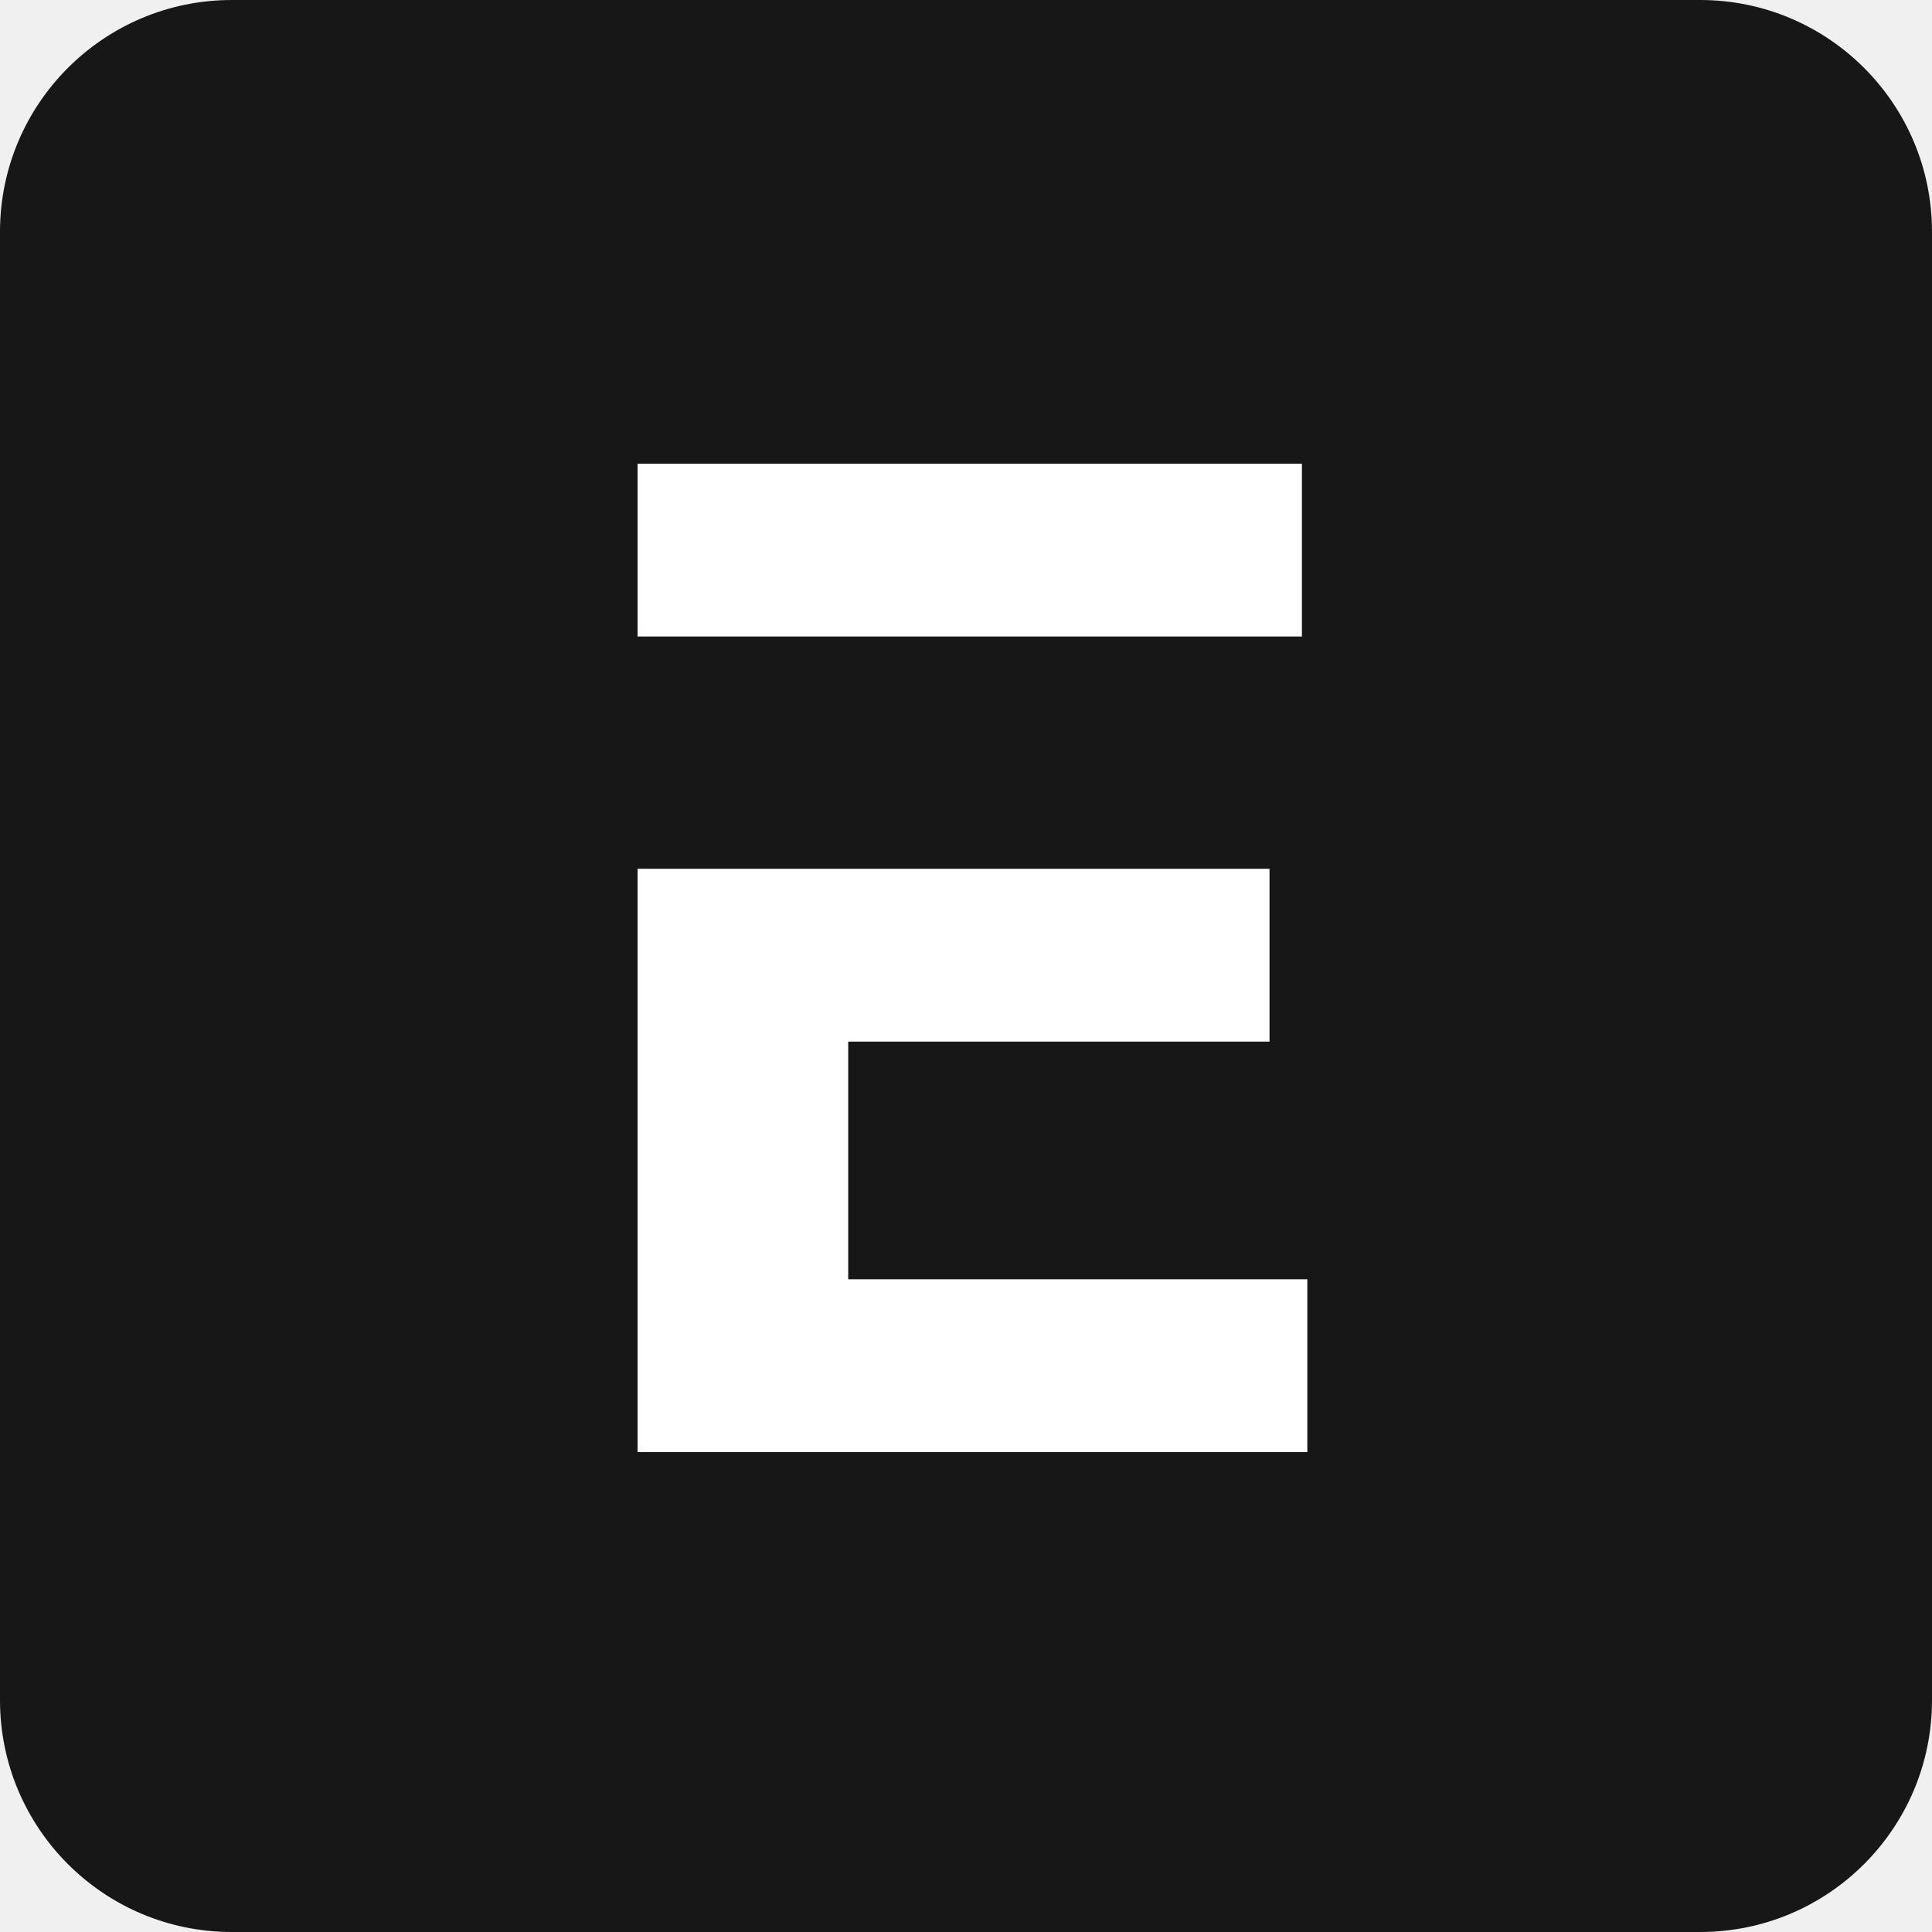
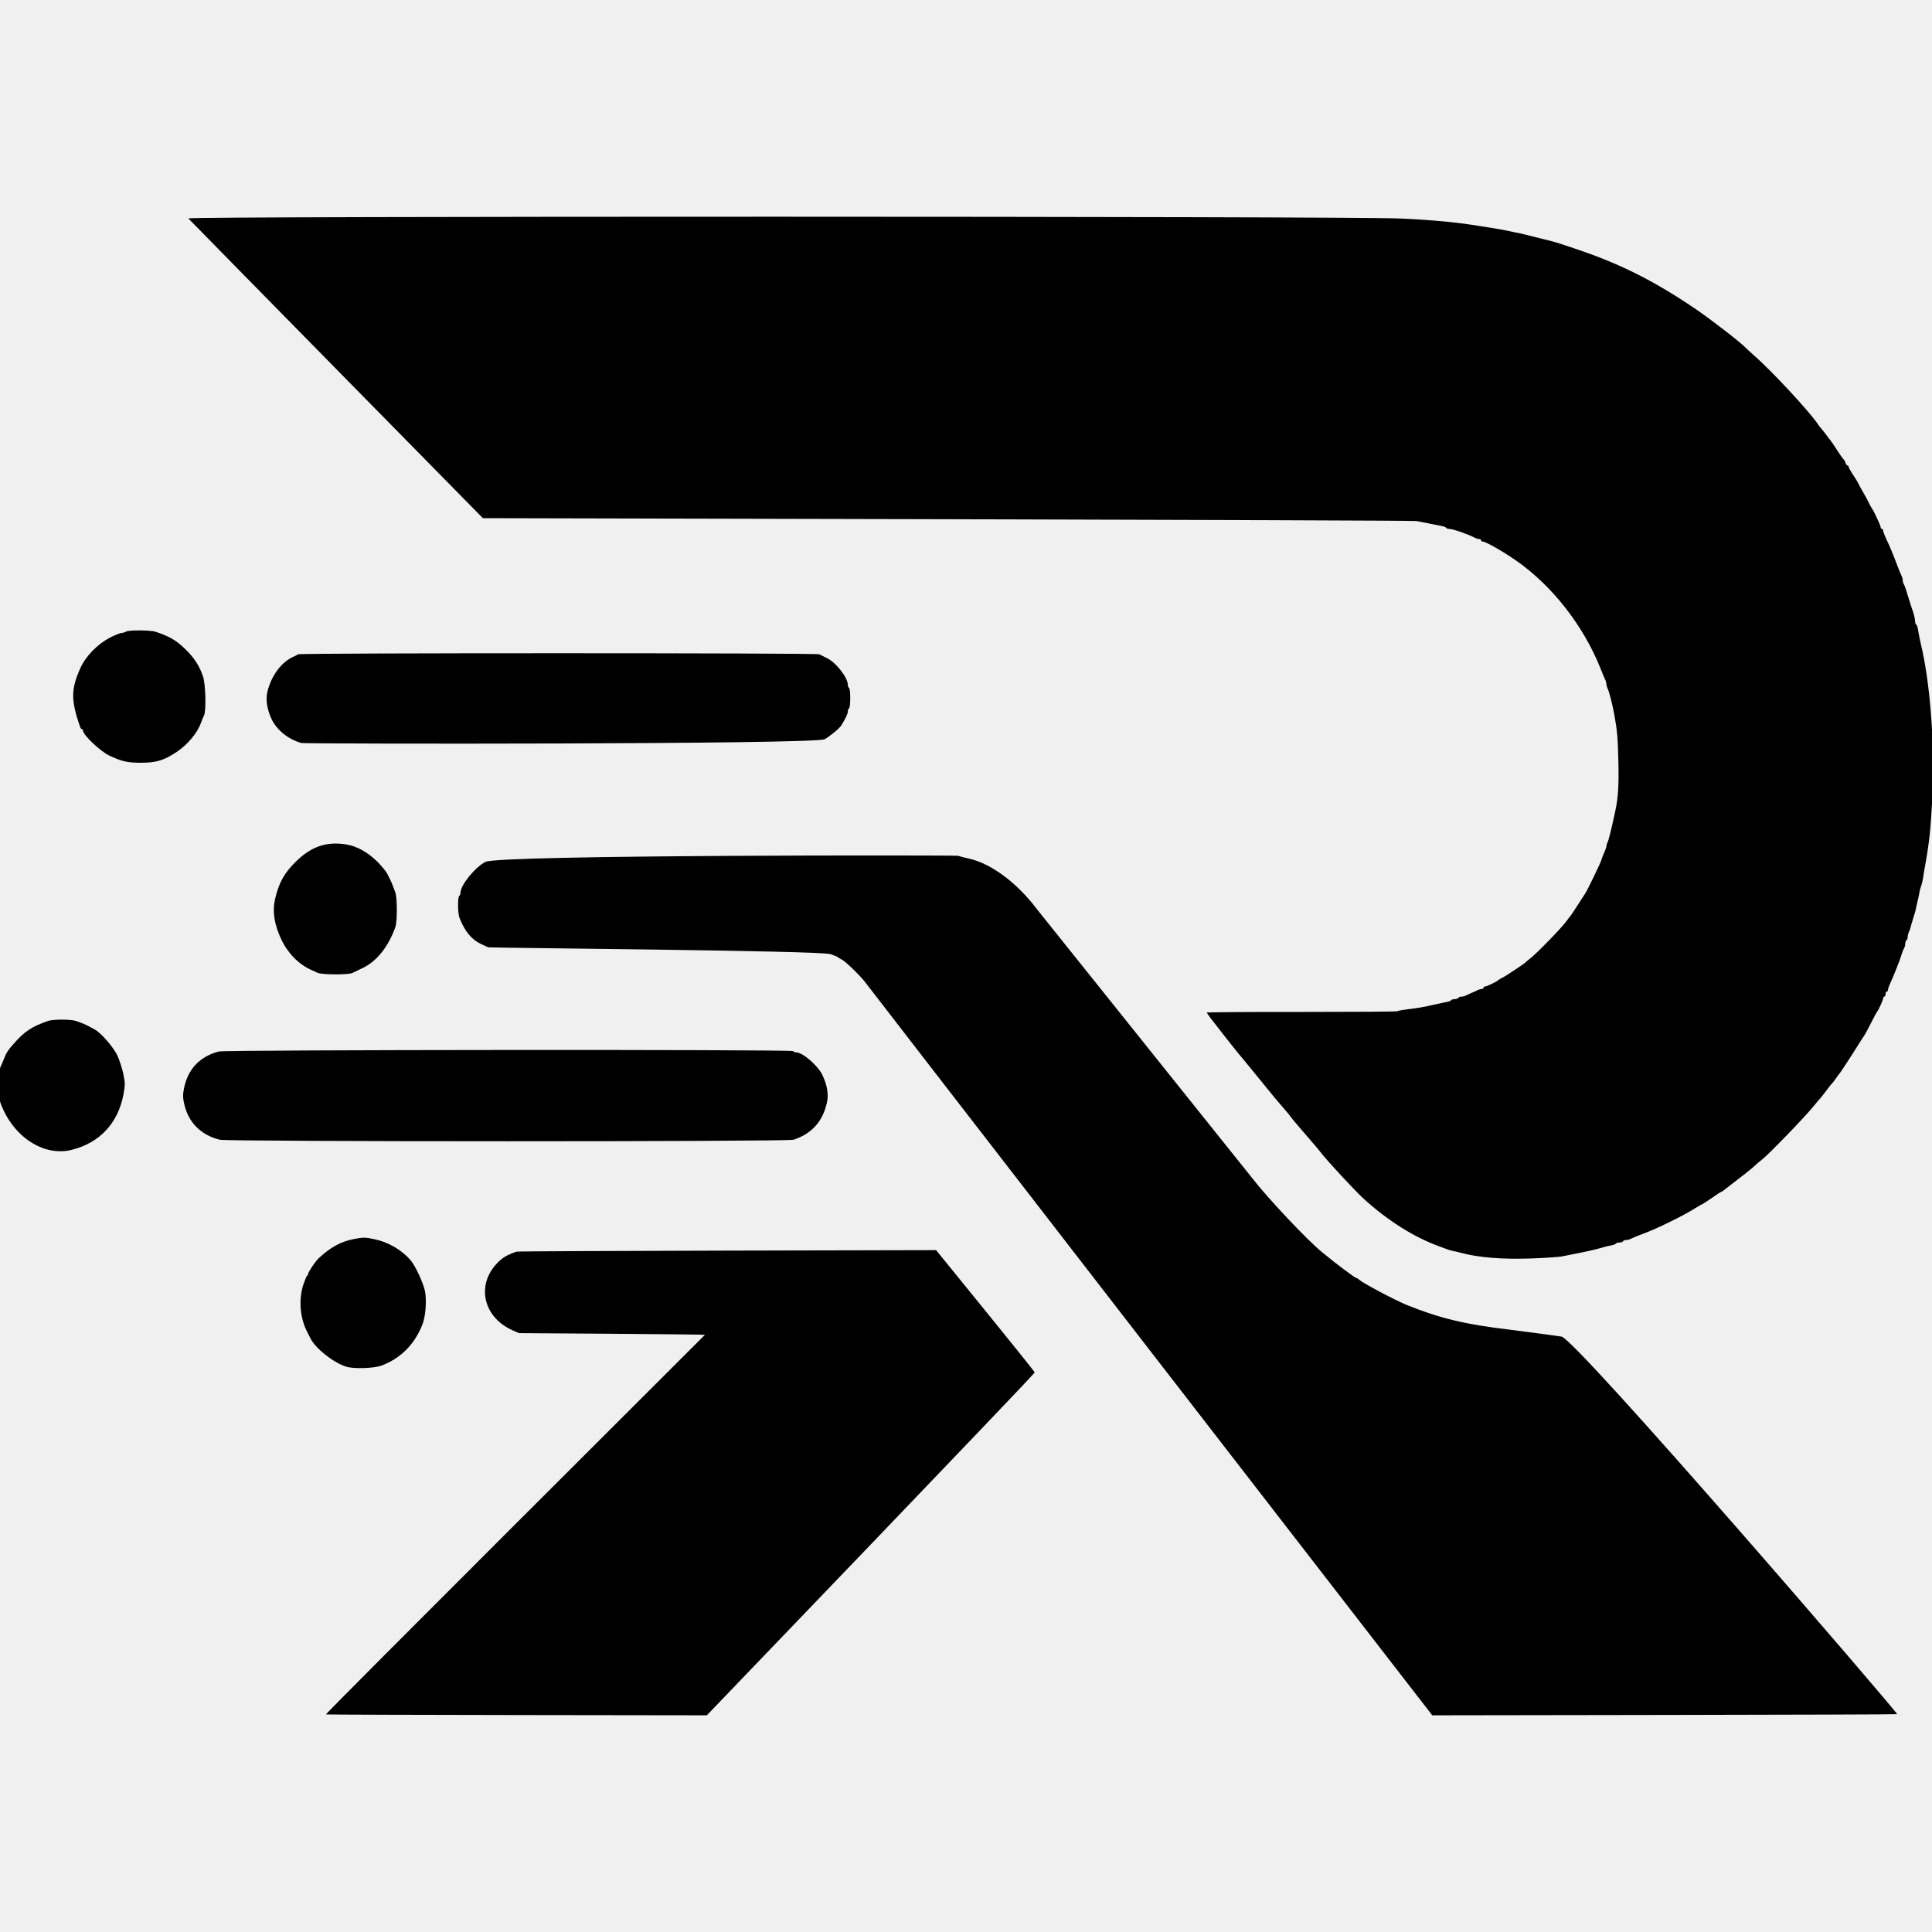
<svg xmlns="http://www.w3.org/2000/svg" width="100" height="100" viewBox="0 0 100 100" fill="none">
-   <path d="M0 12C0 5.373 5.373 0 12 0H88C94.627 0 100 5.373 100 12V88C100 94.627 94.627 100 88 100H12C5.373 100 0 94.627 0 88V12Z" fill="#171717" />
-   <path d="M65.71 32.946H67.387V24H33V32.946H43.903H65.71Z" fill="white" />
-   <path d="M43.903 66.215V53.914H65.71V44.968H43.903H33V75.161H67.667V66.215H43.903Z" fill="white" />
+   <g fill="white" transform="matrix(0.005034, 0, 0, -0.005192, 0.560341, 51.04621)" />
+   <path d="M 72.459 11.309 C 74.099 11.382 75.347 11.498 76.532 11.691 C 76.761 11.729 77.129 11.788 77.358 11.821 C 77.588 11.86 77.83 11.9 77.9 11.919 C 77.97 11.933 78.198 11.985 78.408 12.025 C 78.619 12.064 78.891 12.123 79.013 12.158 C 79.134 12.19 79.496 12.281 79.809 12.359 C 80.496 12.523 80.534 12.536 81.623 12.904 C 83.921 13.677 85.7 14.584 87.859 16.059 C 88.649 16.604 90.186 17.798 90.342 17.988 C 90.359 18.008 90.558 18.192 90.78 18.389 C 91.715 19.208 93.645 21.288 94.096 21.957 C 94.147 22.036 94.221 22.135 94.267 22.181 C 94.311 22.233 94.432 22.378 94.529 22.509 C 94.624 22.646 94.714 22.765 94.74 22.785 C 94.758 22.804 94.898 23.007 95.051 23.243 C 95.203 23.48 95.361 23.709 95.406 23.755 C 95.451 23.794 95.508 23.892 95.527 23.964 C 95.547 24.036 95.598 24.095 95.628 24.095 C 95.661 24.095 95.687 24.128 95.687 24.168 C 95.687 24.201 95.802 24.411 95.942 24.621 C 96.083 24.831 96.195 25.021 96.195 25.036 C 96.195 25.054 96.304 25.257 96.437 25.481 C 96.571 25.71 96.718 25.985 96.767 26.098 C 96.819 26.202 96.877 26.306 96.895 26.325 C 96.966 26.398 97.342 27.206 97.342 27.283 C 97.342 27.338 97.374 27.376 97.404 27.376 C 97.444 27.376 97.469 27.416 97.469 27.462 C 97.469 27.507 97.54 27.692 97.621 27.876 C 97.813 28.268 97.978 28.675 98.163 29.16 C 98.252 29.412 98.371 29.698 98.429 29.816 C 98.462 29.881 98.488 29.987 98.488 30.053 C 98.488 30.119 98.512 30.198 98.539 30.232 C 98.57 30.269 98.659 30.519 98.734 30.788 C 98.818 31.058 98.907 31.338 98.932 31.41 C 99.052 31.745 99.124 32.021 99.124 32.152 C 99.124 32.225 99.149 32.303 99.18 32.324 C 99.214 32.342 99.252 32.454 99.272 32.571 C 99.288 32.692 99.34 32.927 99.371 33.096 C 99.411 33.274 99.473 33.55 99.51 33.721 C 99.938 35.734 100.148 38.819 100.02 41.251 C 99.926 42.985 99.868 43.542 99.639 44.828 C 99.6 45.025 99.555 45.306 99.537 45.45 C 99.51 45.594 99.473 45.771 99.442 45.845 C 99.411 45.916 99.371 46.06 99.352 46.171 C 99.34 46.277 99.295 46.487 99.257 46.632 C 99.219 46.776 99.174 46.979 99.156 47.091 C 99.13 47.197 99.09 47.346 99.059 47.419 C 99.034 47.491 98.978 47.681 98.932 47.845 C 98.895 48.01 98.832 48.194 98.799 48.252 C 98.768 48.318 98.742 48.43 98.742 48.495 C 98.742 48.567 98.716 48.646 98.679 48.666 C 98.647 48.685 98.614 48.771 98.614 48.856 C 98.614 48.934 98.588 49.026 98.563 49.06 C 98.539 49.099 98.475 49.243 98.429 49.387 C 98.384 49.531 98.321 49.721 98.284 49.814 C 98.244 49.905 98.194 50.036 98.17 50.108 C 98.094 50.304 97.909 50.746 97.813 50.955 C 97.762 51.059 97.723 51.185 97.723 51.236 C 97.723 51.284 97.699 51.323 97.66 51.323 C 97.628 51.323 97.595 51.382 97.595 51.454 C 97.595 51.525 97.571 51.586 97.533 51.586 C 97.5 51.586 97.469 51.625 97.469 51.676 C 97.469 51.763 97.228 52.294 97.153 52.373 C 97.132 52.392 97.055 52.535 96.973 52.7 C 96.749 53.14 96.552 53.514 96.501 53.585 C 96.475 53.618 96.19 54.065 95.873 54.57 C 95.547 55.077 95.267 55.502 95.246 55.523 C 95.223 55.54 95.134 55.659 95.051 55.783 C 94.969 55.909 94.853 56.059 94.795 56.111 C 94.746 56.165 94.624 56.315 94.529 56.452 C 94.432 56.584 94.319 56.729 94.275 56.782 C 94.231 56.826 94.031 57.062 93.84 57.293 C 93.377 57.863 91.517 59.779 91.214 60.009 C 91.086 60.108 90.914 60.252 90.831 60.33 C 90.755 60.41 90.392 60.711 90.023 60.987 C 89.655 61.269 89.303 61.544 89.239 61.596 C 89.182 61.649 89.113 61.688 89.093 61.688 C 89.073 61.688 88.851 61.832 88.59 62.017 C 88.329 62.193 88.1 62.343 88.081 62.343 C 88.062 62.343 87.872 62.456 87.649 62.594 C 87.044 62.968 85.694 63.624 85.059 63.854 C 84.784 63.952 84.555 64.05 84.407 64.122 C 84.346 64.155 84.238 64.182 84.174 64.182 C 84.104 64.182 84.027 64.207 84.008 64.247 C 83.988 64.286 83.902 64.312 83.817 64.312 C 83.736 64.312 83.651 64.339 83.632 64.371 C 83.613 64.405 83.507 64.443 83.393 64.462 C 83.277 64.484 83.067 64.529 82.927 64.576 C 82.5 64.698 82.272 64.752 80.826 65.035 C 80.654 65.067 79.936 65.112 79.237 65.139 C 77.715 65.186 76.55 65.094 75.609 64.844 C 75.469 64.804 75.271 64.759 75.163 64.741 C 75.062 64.713 74.915 64.674 74.845 64.641 L 74.493 64.509 C 73.183 64.037 71.79 63.157 70.535 62.002 C 70.123 61.623 68.645 60.029 68.36 59.648 C 68.296 59.563 68.124 59.353 67.978 59.189 C 67.278 58.381 66.884 57.916 66.793 57.791 C 66.744 57.713 66.583 57.522 66.438 57.359 C 66.178 57.062 65.891 56.722 65.057 55.691 C 64.821 55.402 64.504 55.01 64.349 54.825 C 64.19 54.643 63.943 54.334 63.789 54.143 C 63.636 53.948 63.415 53.663 63.295 53.514 C 62.759 52.838 62.465 52.446 62.465 52.411 C 62.465 52.392 64.668 52.373 67.36 52.378 C 70.059 52.378 72.292 52.365 72.33 52.34 C 72.369 52.313 72.624 52.267 72.892 52.235 C 73.368 52.182 73.679 52.129 74.335 51.978 C 74.515 51.939 74.749 51.886 74.863 51.867 C 74.978 51.846 75.086 51.808 75.106 51.776 C 75.125 51.742 75.207 51.716 75.291 51.716 C 75.374 51.716 75.463 51.683 75.482 51.651 C 75.501 51.61 75.577 51.586 75.648 51.586 C 75.71 51.586 75.818 51.558 75.882 51.525 C 75.939 51.492 76.08 51.434 76.18 51.388 C 76.289 51.342 76.424 51.284 76.479 51.251 C 76.543 51.218 76.64 51.191 76.69 51.191 C 76.741 51.191 76.788 51.159 76.788 51.126 C 76.788 51.088 76.825 51.059 76.876 51.059 C 76.957 51.059 77.472 50.811 77.549 50.732 C 77.568 50.712 77.671 50.653 77.772 50.601 C 77.97 50.503 78.891 49.886 78.95 49.821 C 78.969 49.801 79.082 49.701 79.209 49.604 C 79.528 49.359 80.796 48.062 81.051 47.714 C 81.171 47.551 81.285 47.406 81.304 47.387 C 81.323 47.367 81.488 47.117 81.673 46.828 C 81.858 46.539 82.031 46.271 82.055 46.238 C 82.144 46.121 82.895 44.565 82.895 44.493 C 82.895 44.46 82.954 44.302 83.022 44.159 C 83.092 44.007 83.149 43.843 83.149 43.799 C 83.149 43.751 83.175 43.661 83.207 43.595 C 83.263 43.496 83.404 42.926 83.594 42.039 C 83.759 41.285 83.798 40.662 83.766 39.382 C 83.736 38.129 83.702 37.788 83.544 36.923 C 83.449 36.417 83.277 35.753 83.207 35.629 C 83.175 35.565 83.149 35.464 83.149 35.412 C 83.149 35.362 83.126 35.262 83.092 35.197 C 83.058 35.137 82.94 34.849 82.826 34.559 C 81.94 32.362 80.33 30.309 78.485 29.023 C 77.779 28.531 76.9 28.032 76.748 28.032 C 76.696 28.032 76.659 27.999 76.659 27.967 C 76.659 27.927 76.613 27.901 76.563 27.901 C 76.513 27.901 76.416 27.876 76.352 27.842 C 75.996 27.652 75.2 27.376 75.016 27.376 C 74.946 27.376 74.87 27.351 74.851 27.317 C 74.833 27.283 74.724 27.245 74.608 27.225 C 74.493 27.199 74.241 27.154 74.05 27.113 C 73.858 27.074 73.528 27.008 73.318 26.969 C 73.044 26.918 24.994 26.82 24.994 26.82 C 24.994 26.82 9.752 11.322 9.747 11.304 C 9.72 11.184 69.856 11.19 72.459 11.309 M 8.046 32.697 C 8.759 32.934 9.129 33.144 9.593 33.602 C 10.045 34.036 10.326 34.468 10.51 35.02 C 10.643 35.412 10.676 36.771 10.562 37.028 C 10.517 37.111 10.446 37.289 10.402 37.414 C 10.21 37.952 9.689 38.57 9.11 38.943 C 8.449 39.375 8.066 39.48 7.259 39.48 C 6.583 39.474 6.298 39.409 5.668 39.114 C 5.202 38.896 4.299 38.044 4.299 37.821 C 4.299 37.782 4.273 37.742 4.24 37.742 C 4.209 37.742 4.171 37.69 4.146 37.624 C 3.668 36.247 3.668 35.682 4.152 34.599 C 4.437 33.958 5.03 33.353 5.698 32.999 C 5.96 32.868 6.234 32.758 6.303 32.758 C 6.372 32.758 6.475 32.725 6.527 32.692 C 6.66 32.605 7.774 32.612 8.046 32.697 M 42.407 33.866 C 42.464 33.898 42.654 33.991 42.821 34.074 C 43.28 34.299 43.883 35.078 43.883 35.445 C 43.883 35.517 43.915 35.589 43.946 35.609 C 44.029 35.662 44.029 36.606 43.946 36.661 C 43.915 36.679 43.883 36.758 43.883 36.826 C 43.883 36.942 43.787 37.151 43.552 37.538 C 43.469 37.69 42.948 38.115 42.687 38.261 C 42.186 38.536 15.792 38.51 15.601 38.457 C 14.914 38.267 14.329 37.788 14.055 37.216 C 13.819 36.706 13.742 36.194 13.844 35.787 C 14.05 34.973 14.546 34.299 15.149 34.009 C 15.256 33.963 15.384 33.898 15.436 33.866 C 15.57 33.793 42.266 33.793 42.407 33.866 M 17.943 43.712 C 18.491 43.805 19.068 44.132 19.547 44.617 C 19.77 44.848 19.992 45.116 20.039 45.215 C 20.082 45.306 20.151 45.446 20.189 45.517 C 20.261 45.654 20.336 45.845 20.463 46.192 C 20.565 46.467 20.565 47.714 20.463 47.989 C 20.1 49.006 19.496 49.761 18.777 50.102 C 18.566 50.207 18.325 50.318 18.243 50.359 C 18.033 50.463 16.645 50.456 16.434 50.351 C 16.34 50.312 16.187 50.24 16.091 50.194 C 15.436 49.893 14.889 49.328 14.551 48.606 C 14.193 47.833 14.094 47.177 14.233 46.553 C 14.443 45.667 14.709 45.181 15.353 44.559 C 16.144 43.799 16.926 43.542 17.943 43.712 M 49.586 44.296 C 49.687 44.329 49.942 44.394 50.151 44.44 C 51.298 44.698 52.628 45.682 53.64 47.02 C 53.855 47.301 64.765 60.907 64.883 61.065 C 65.674 62.076 67.652 64.175 68.418 64.804 C 69.156 65.414 70.135 66.15 70.212 66.15 C 70.237 66.15 70.302 66.189 70.352 66.241 C 70.562 66.426 72.171 67.278 72.788 67.534 C 74.527 68.237 75.818 68.551 78.217 68.832 C 78.847 68.911 79.547 69.002 79.776 69.036 C 80.004 69.069 80.477 69.135 80.82 69.181 C 81.552 69.272 98.239 88.652 98.194 88.724 C 98.175 88.756 74.133 88.784 74.133 88.784 C 74.133 88.784 45.01 51.152 44.775 50.831 C 44.565 50.542 43.775 49.773 43.596 49.682 C 43.496 49.629 43.392 49.571 43.374 49.551 C 43.355 49.524 43.183 49.451 42.992 49.387 C 42.451 49.198 25.337 49.065 25.267 49.033 L 24.912 48.869 C 24.422 48.646 24.058 48.214 23.78 47.498 C 23.691 47.268 23.684 46.422 23.773 46.369 C 23.811 46.349 23.836 46.277 23.836 46.204 C 23.836 45.818 24.58 44.894 25.127 44.61 C 25.849 44.238 49.478 44.263 49.586 44.296 M 3.911 52.838 C 4.209 52.936 4.426 53.029 4.584 53.114 C 4.654 53.153 4.795 53.226 4.897 53.285 C 5.213 53.442 5.852 54.177 6.068 54.616 C 6.174 54.846 6.317 55.271 6.38 55.568 C 6.481 56.072 6.481 56.145 6.387 56.663 C 6.105 58.139 5.159 59.156 3.706 59.517 C 2.255 59.877 0.666 58.834 0.028 57.096 C -0.086 56.782 -0.086 55.468 0.028 55.219 C 0.08 55.115 0.142 54.957 0.181 54.866 C 0.327 54.484 0.403 54.367 0.755 53.972 C 1.288 53.377 1.643 53.14 2.484 52.844 C 2.746 52.754 3.637 52.754 3.911 52.838 M 41.05 54.405 C 41.07 54.438 41.146 54.471 41.21 54.471 C 41.547 54.471 42.338 55.154 42.573 55.653 C 42.821 56.184 42.896 56.65 42.801 57.076 C 42.585 58.048 42.012 58.683 41.077 58.992 C 40.758 59.097 11.809 59.097 11.375 58.992 C 10.408 58.756 9.747 58.1 9.536 57.142 C 9.46 56.806 9.46 56.669 9.522 56.342 C 9.72 55.337 10.345 54.676 11.33 54.425 C 11.682 54.334 40.996 54.314 41.05 54.405 M 19.387 64.142 C 20.1 64.292 20.795 64.698 21.248 65.225 C 21.494 65.513 21.894 66.365 21.992 66.806 C 22.093 67.278 22.035 68.11 21.869 68.544 C 21.469 69.574 20.744 70.31 19.744 70.682 C 19.368 70.828 18.28 70.861 17.911 70.737 C 17.231 70.512 16.322 69.79 16.066 69.266 C 16.008 69.155 15.94 69.01 15.9 68.938 C 15.524 68.216 15.449 67.265 15.703 66.485 C 15.787 66.248 15.869 66.039 15.895 66.031 C 15.926 66.017 15.945 65.979 15.945 65.94 C 15.945 65.853 16.322 65.291 16.481 65.139 C 17.103 64.562 17.613 64.279 18.268 64.142 C 18.79 64.037 18.903 64.037 19.387 64.142 M 48.452 64.707 C 48.452 64.707 53.557 70.972 53.557 71.038 C 53.557 71.122 36.585 88.784 36.585 88.784 C 36.585 88.784 16.9 88.764 16.874 88.737 C 16.828 88.692 36.476 69.115 36.487 69.09 C 36.501 69.063 26.859 69.002 26.859 69.002 L 26.509 68.846 C 25.008 68.165 24.639 66.511 25.739 65.375 C 26.02 65.087 26.23 64.963 26.732 64.785 C 26.859 64.746 48.452 64.707 48.452 64.707 Z" style="paint-order: fill; stroke-width: 0.005px; fill: rgb(0, 0, 0);" />
</svg>
